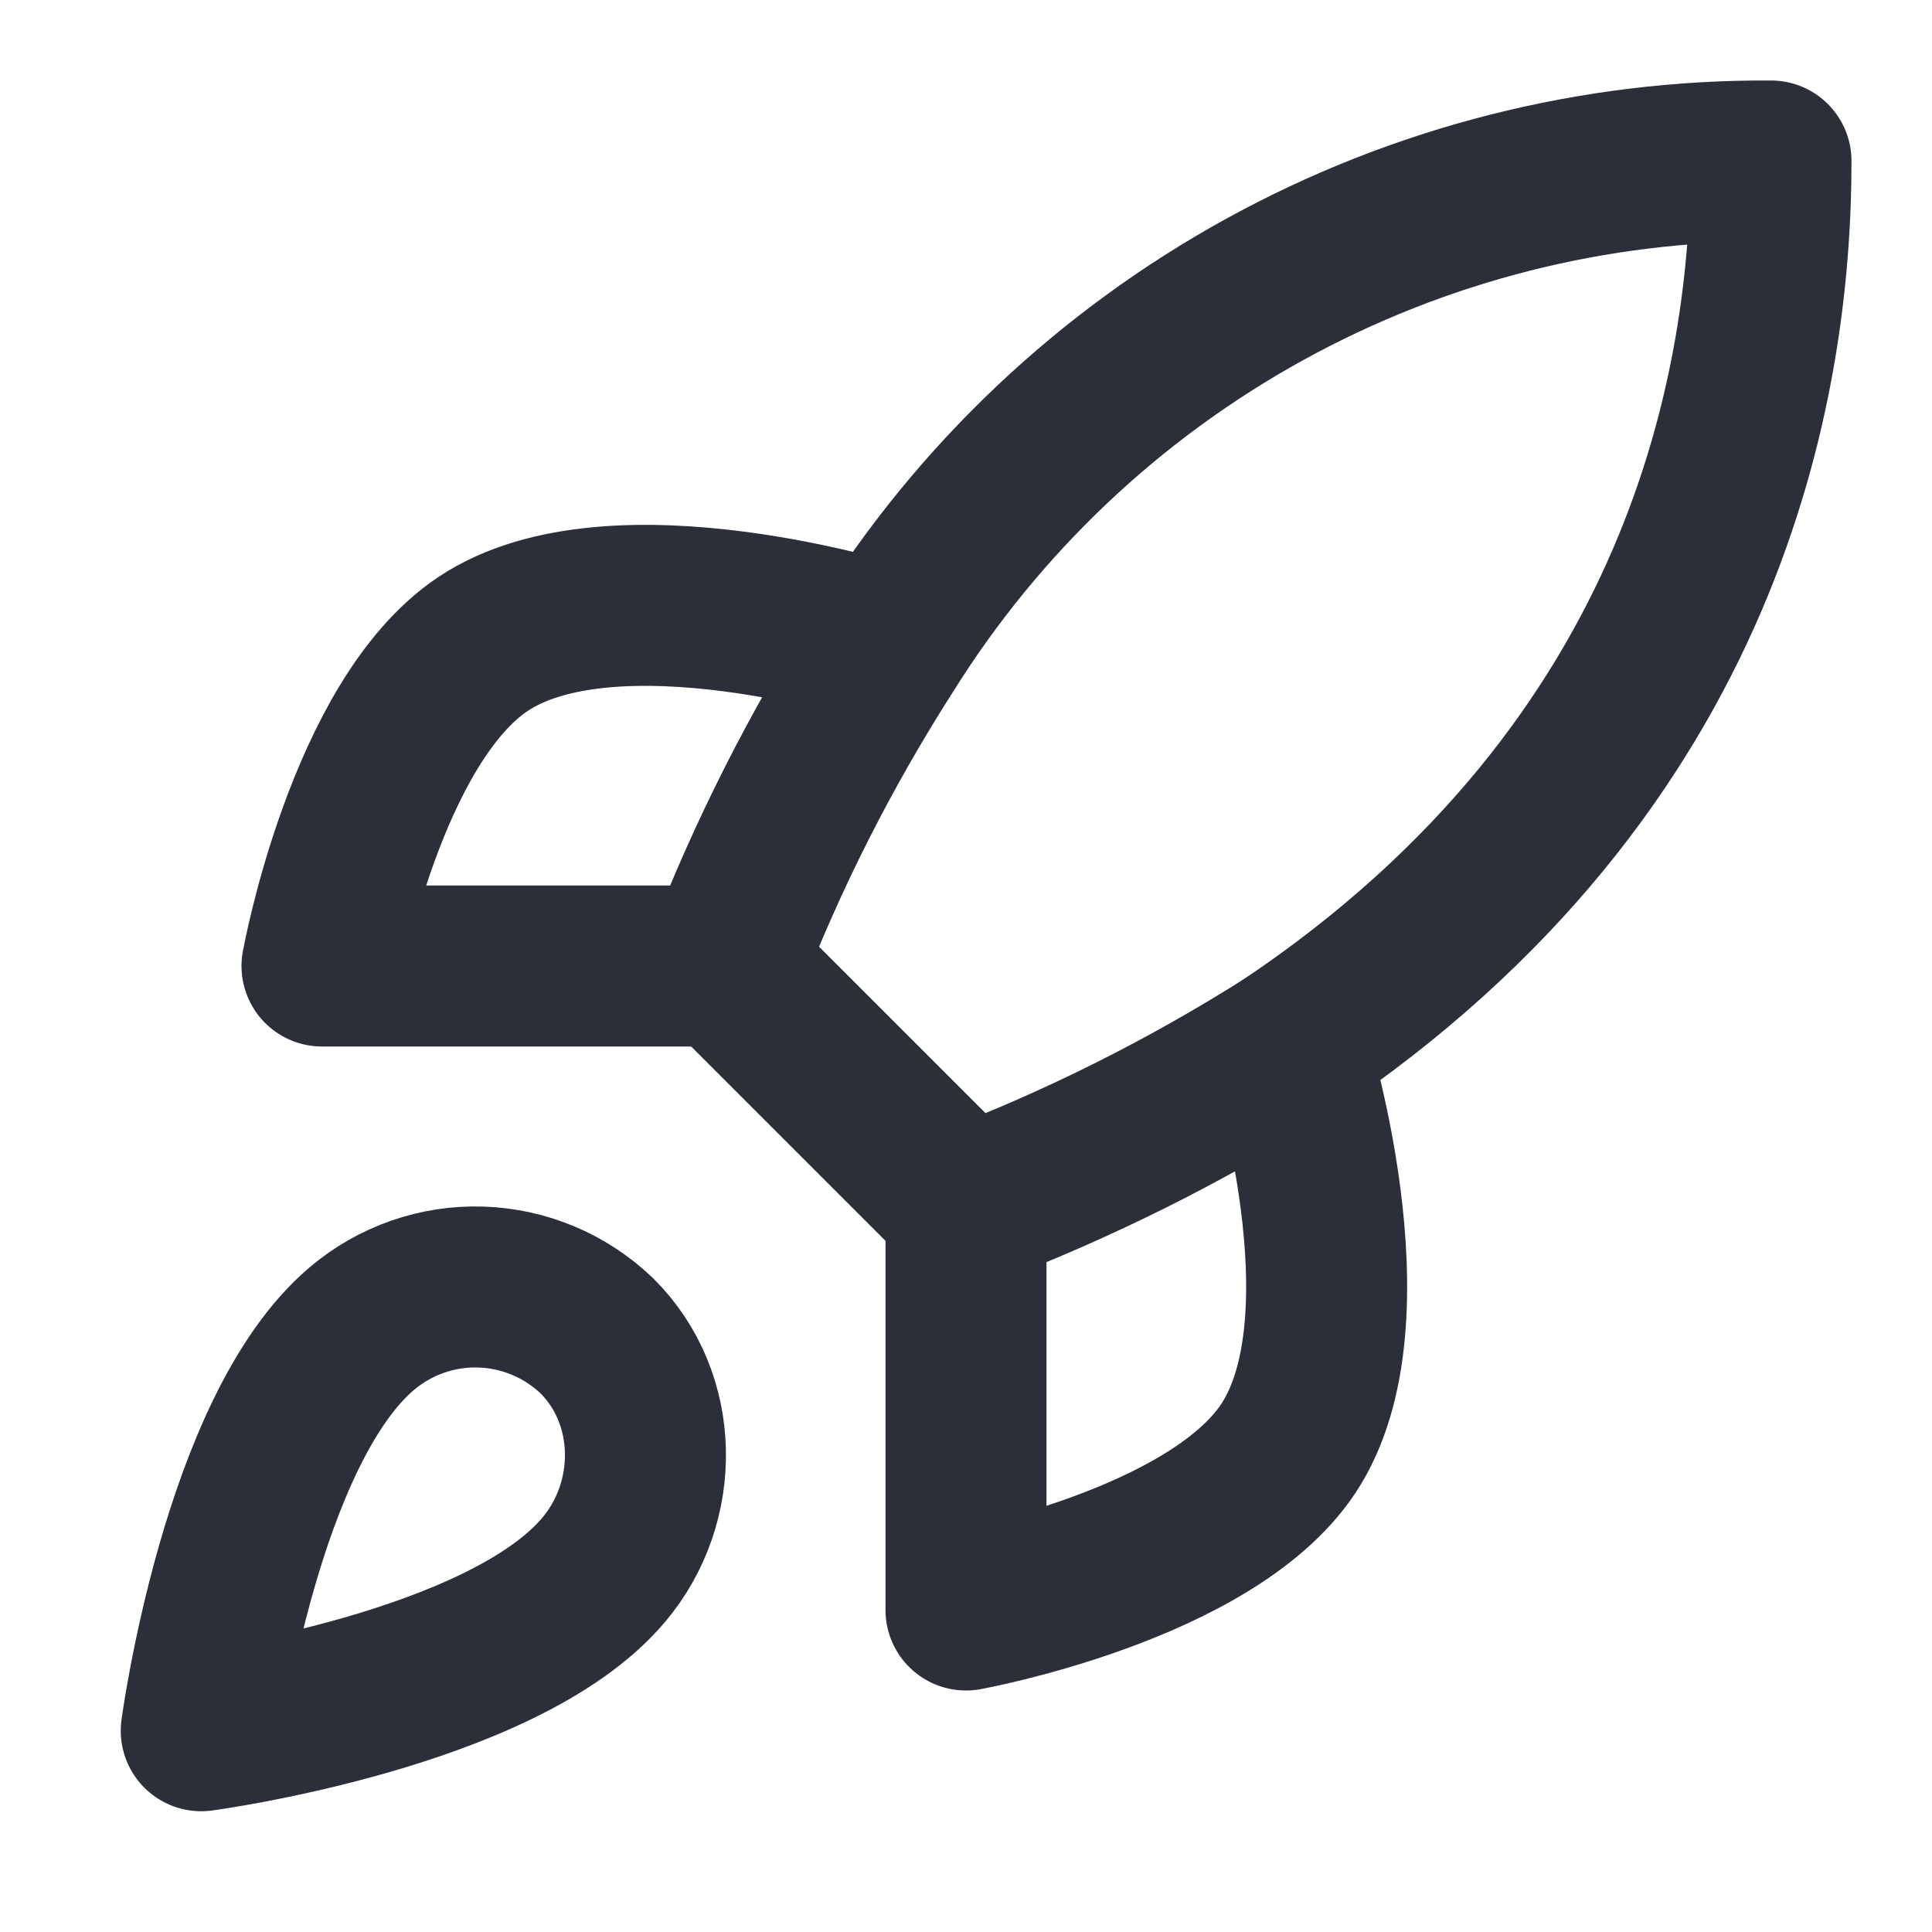
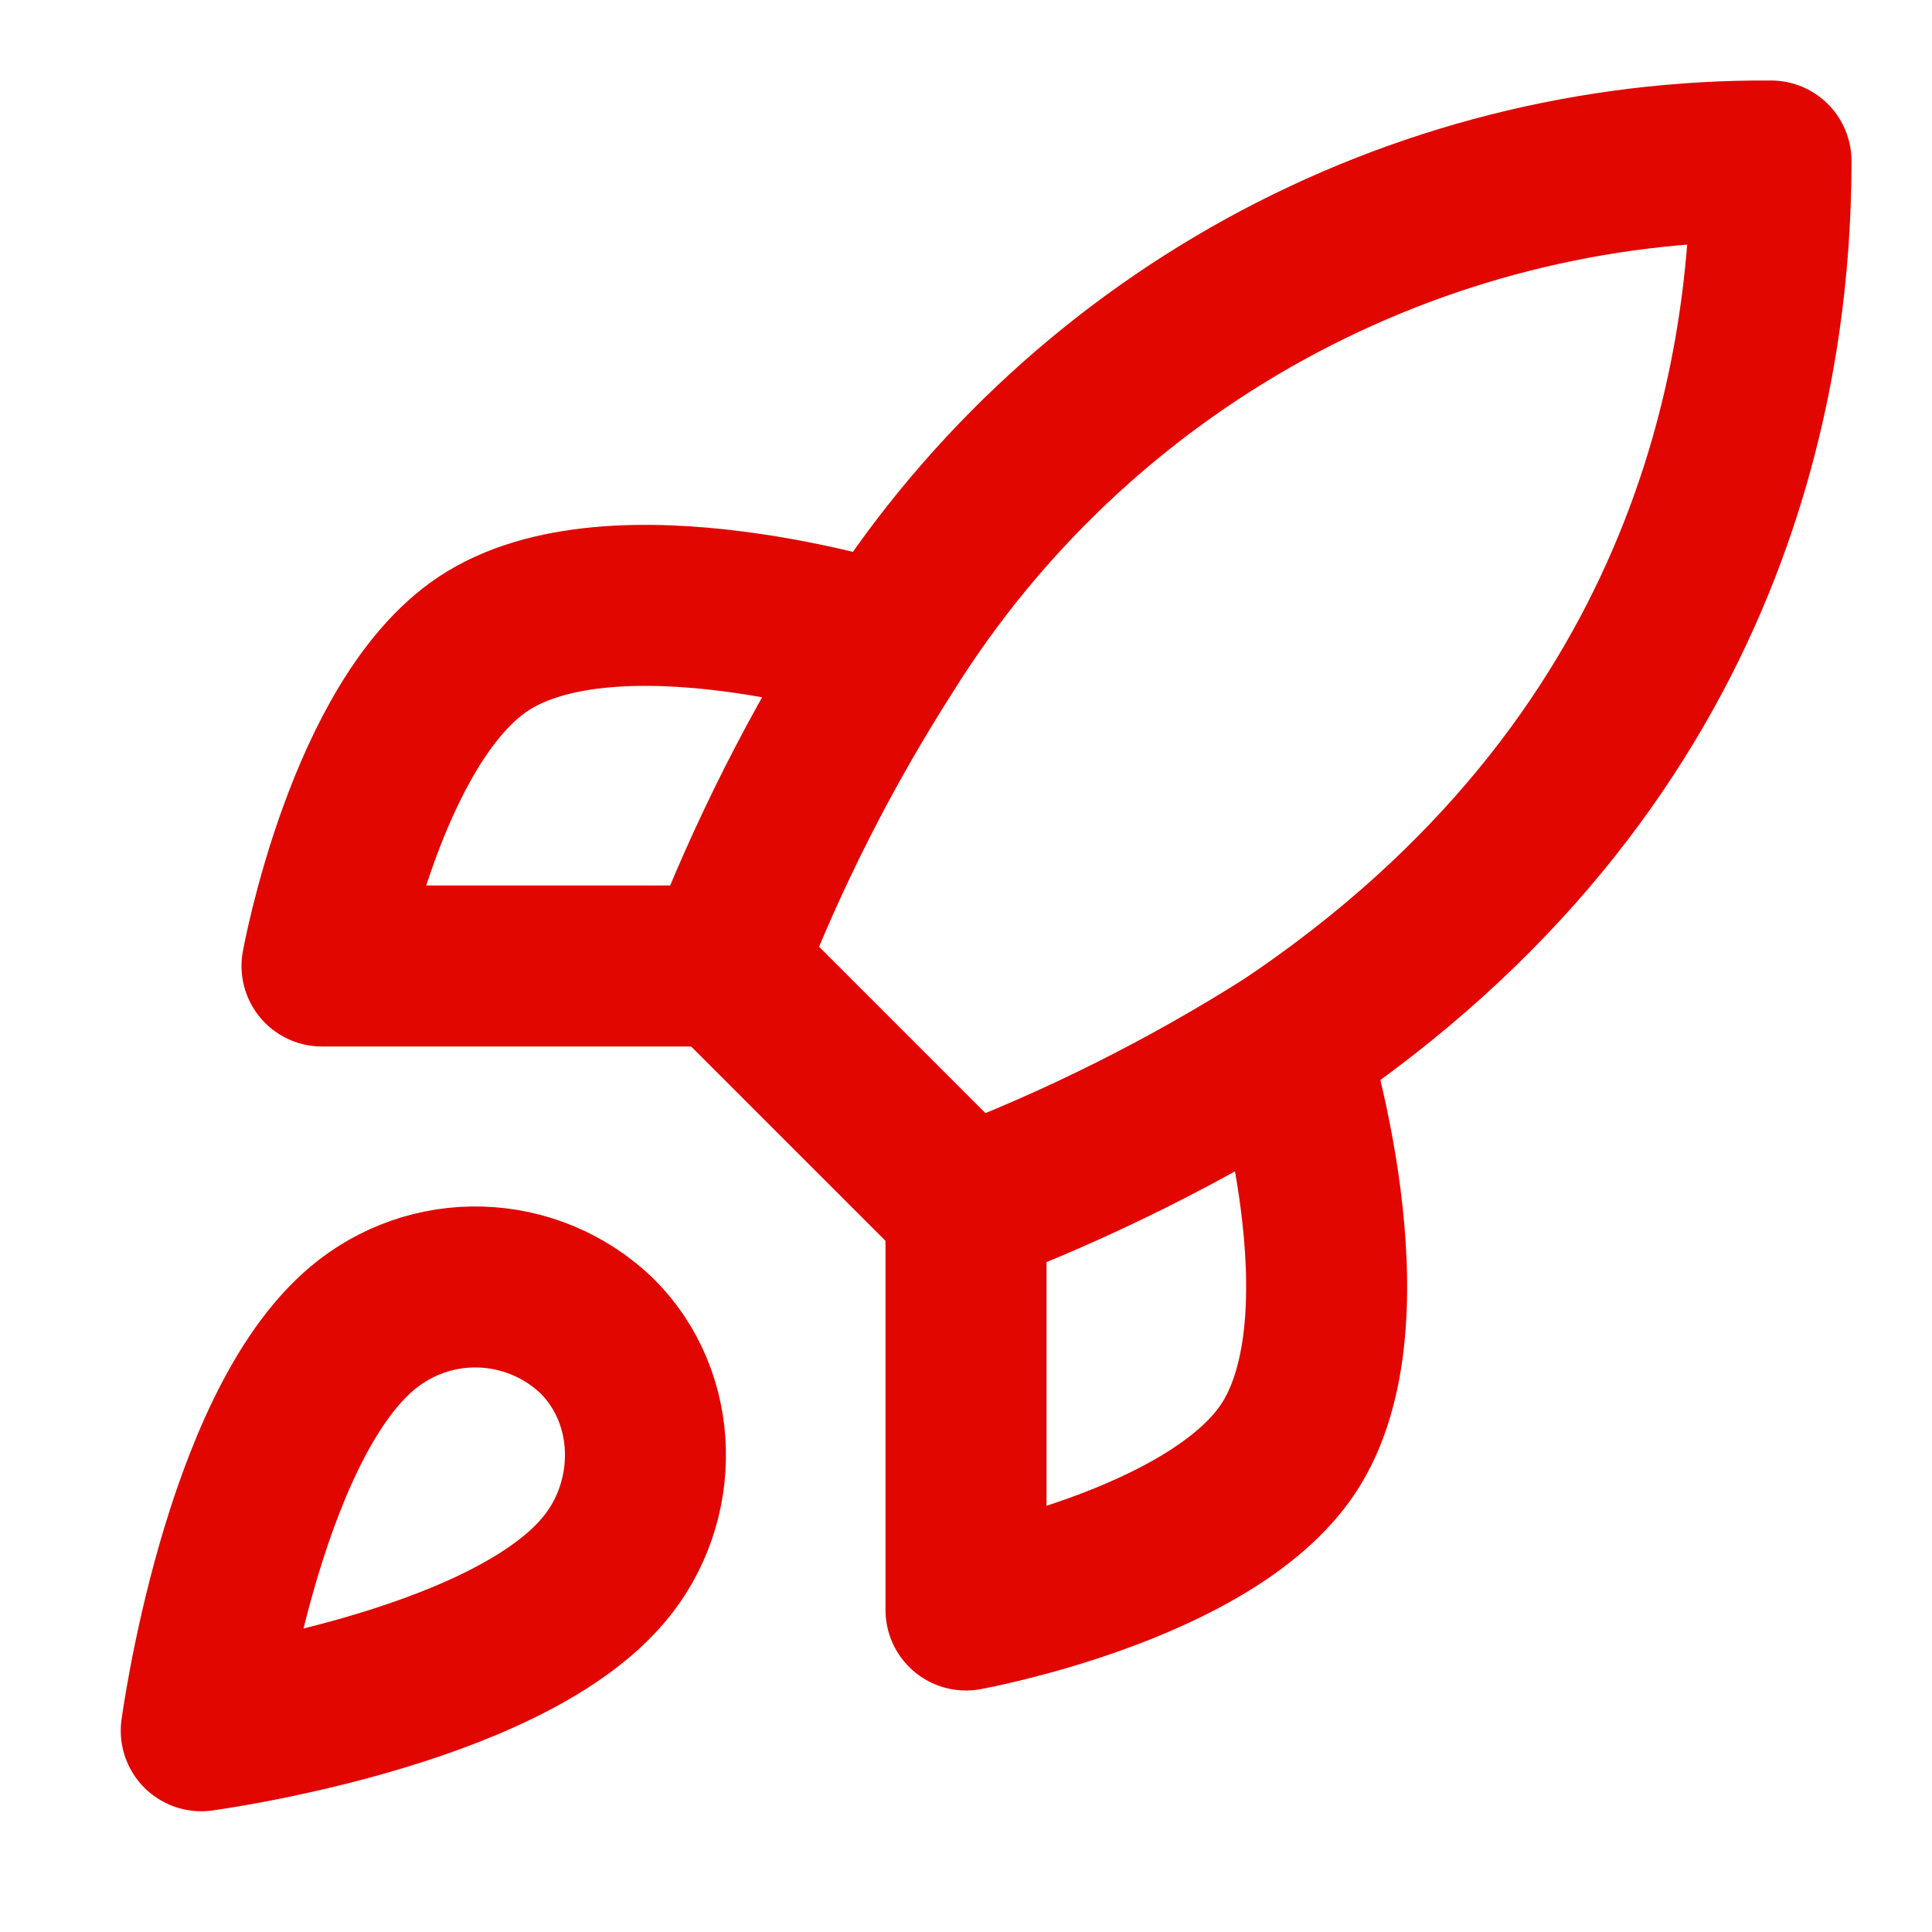
<svg xmlns="http://www.w3.org/2000/svg" preserveAspectRatio="none" width="100%" height="100%" overflow="visible" style="display: block;" viewBox="0 0 24 24" fill="none">
  <g id="Icon">
-     <path id="Vector" d="M4.5 16.5C3 17.76 2.5 21.5 2.5 21.5C2.5 21.5 6.24 21 7.5 19.5C8.21 18.66 8.2 17.37 7.41 16.59C7.021 16.219 6.509 16.005 5.972 15.988C5.435 15.971 4.911 16.154 4.5 16.5Z" stroke="#2a2f3a" stroke-width="2" stroke-linecap="round" stroke-linejoin="round" />
-     <path id="Vector_2" d="M12 15L9 12C9.532 10.619 10.202 9.296 11 8.05C12.165 6.187 13.788 4.653 15.713 3.594C17.638 2.535 19.803 1.986 22 2C22 4.72 21.22 9.5 16 13C14.737 13.799 13.397 14.469 12 15Z" stroke="#2a2f3a" stroke-width="2" stroke-linecap="round" stroke-linejoin="round" />
-     <path id="Vector_3" d="M9 12H4C4 12 4.55 8.97 6 8C7.62 6.92 11 8 11 8" stroke="#2a2f3a" stroke-width="2" stroke-linecap="round" stroke-linejoin="round" />
-     <path id="Vector_4" d="M12 15V20C12 20 15.03 19.45 16 18C17.08 16.38 16 13 16 13" stroke="#2a2f3a" stroke-width="2" stroke-linecap="round" stroke-linejoin="round" />
+     <path id="Vector" d="M4.5 16.5C3 17.76 2.5 21.5 2.5 21.5C2.5 21.5 6.24 21 7.5 19.5C8.21 18.66 8.2 17.37 7.41 16.59C7.021 16.219 6.509 16.005 5.972 15.988C5.435 15.971 4.911 16.154 4.5 16.5Z" stroke="#e10600" stroke-width="2" stroke-linecap="round" stroke-linejoin="round" />
+     <path id="Vector_2" d="M12 15L9 12C9.532 10.619 10.202 9.296 11 8.05C12.165 6.187 13.788 4.653 15.713 3.594C17.638 2.535 19.803 1.986 22 2C22 4.72 21.22 9.5 16 13C14.737 13.799 13.397 14.469 12 15Z" stroke="#e10600" stroke-width="2" stroke-linecap="round" stroke-linejoin="round" />
+     <path id="Vector_3" d="M9 12H4C4 12 4.55 8.97 6 8C7.62 6.92 11 8 11 8" stroke="#e10600" stroke-width="2" stroke-linecap="round" stroke-linejoin="round" />
+     <path id="Vector_4" d="M12 15V20C12 20 15.03 19.45 16 18C17.08 16.38 16 13 16 13" stroke="#e10600" stroke-width="2" stroke-linecap="round" stroke-linejoin="round" />
  </g>
</svg>
